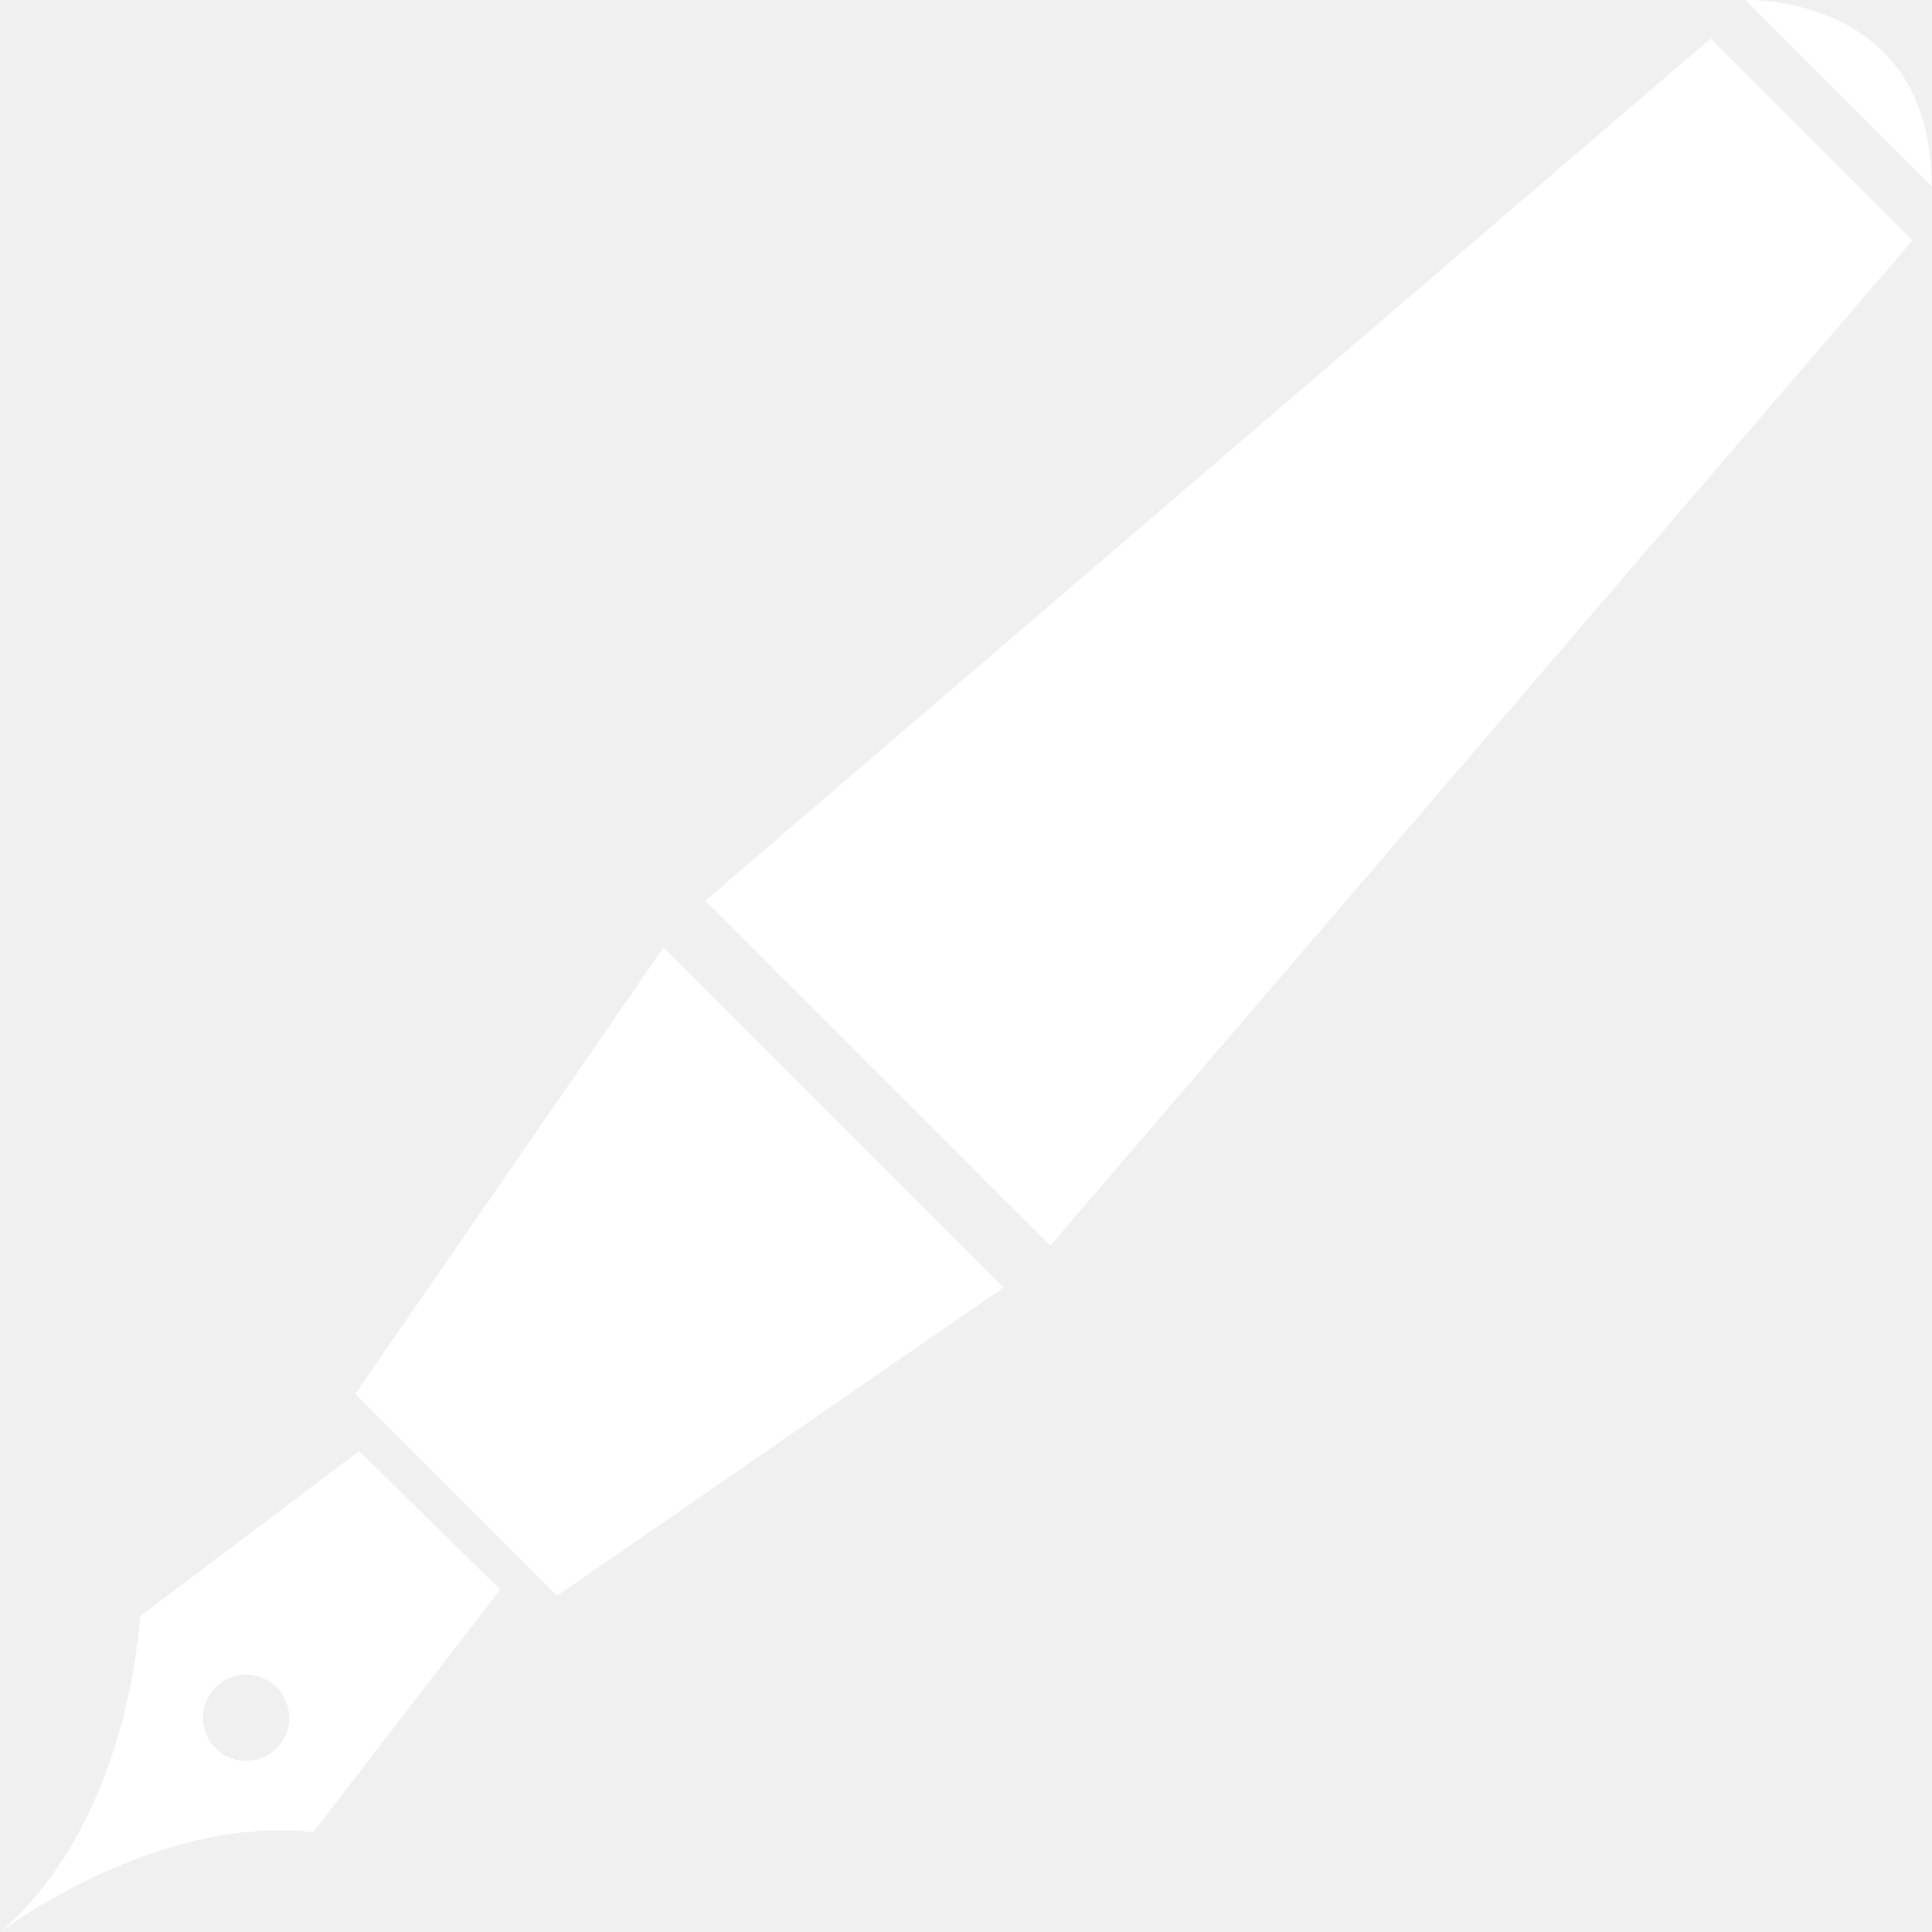
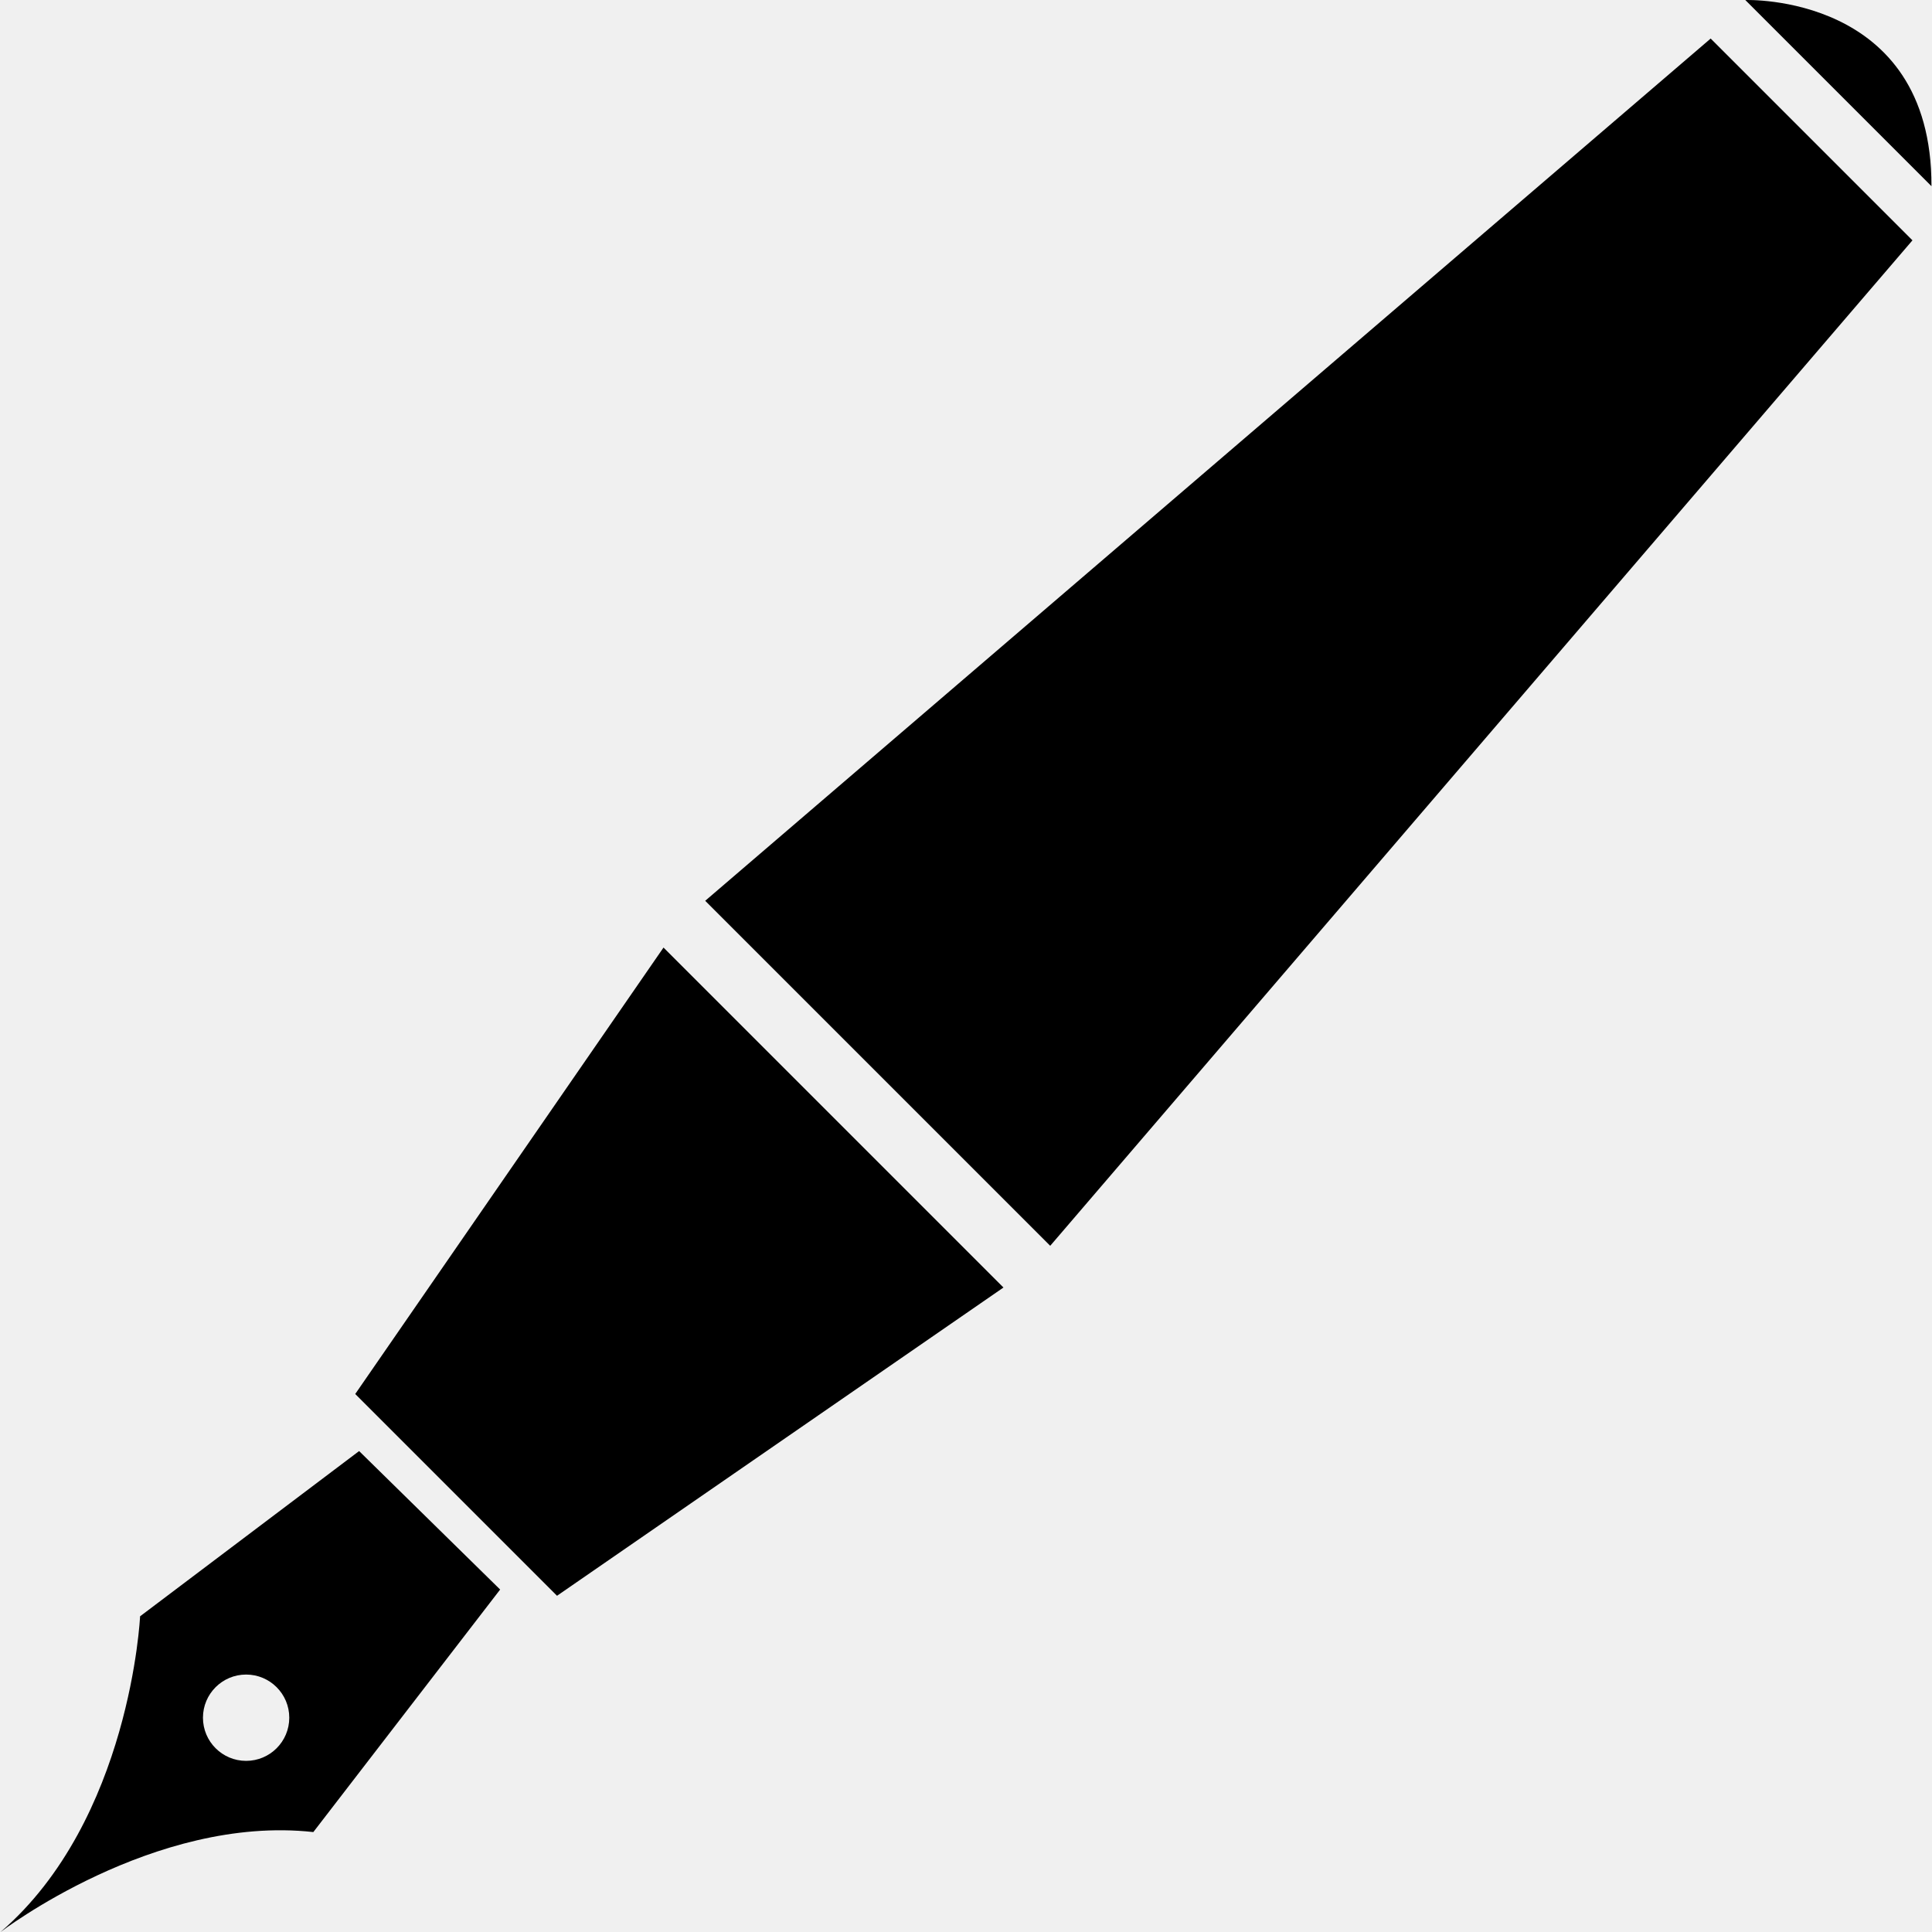
- <svg xmlns="http://www.w3.org/2000/svg" version="1.1" fill="#ffffff" id="Capa_1" x="0px" y="0px" viewBox="0 0 317.037 317.037" style="enable-background:new 0 0 317.037 317.037;" xml:space="preserve">
+ <svg xmlns="http://www.w3.org/2000/svg" version="1.1" fill="#000000" id="Capa_1" x="0px" y="0px" viewBox="0 0 317.037 317.037" style="enable-background:new 0 0 317.037 317.037;" xml:space="preserve">
  <g>
    <polygon points="313.831,39.438 280.718,6.325 115.724,147.817 172.339,204.432  " />
    <polygon points="164.665,211.28 108.882,155.492 58.293,228.75 91.406,261.863  " />
    <path d="M51.418,300.638l30.655-39.798l-23.143-22.724L22.988,265.23c0,0-1.556,33.428-22.898,51.807   C0.095,317.037,25.261,297.75,51.418,300.638z M40.387,288.955c-3.911,0-7.082-3.171-7.082-7.082s3.171-7.082,7.082-7.082   s7.082,3.171,7.082,7.082S44.298,288.955,40.387,288.955z" />
    <path d="M286.402,0.005l30.546,30.546C317.035-1.132,286.402,0.005,286.402,0.005z" />
  </g>
  <g>
</g>
  <g>
</g>
  <g>
</g>
  <g>
</g>
  <g>
</g>
  <g>
</g>
  <g>
</g>
  <g>
</g>
  <g>
</g>
  <g>
</g>
  <g>
</g>
  <g>
</g>
  <g>
</g>
  <g>
</g>
  <g>
</g>
</svg>
